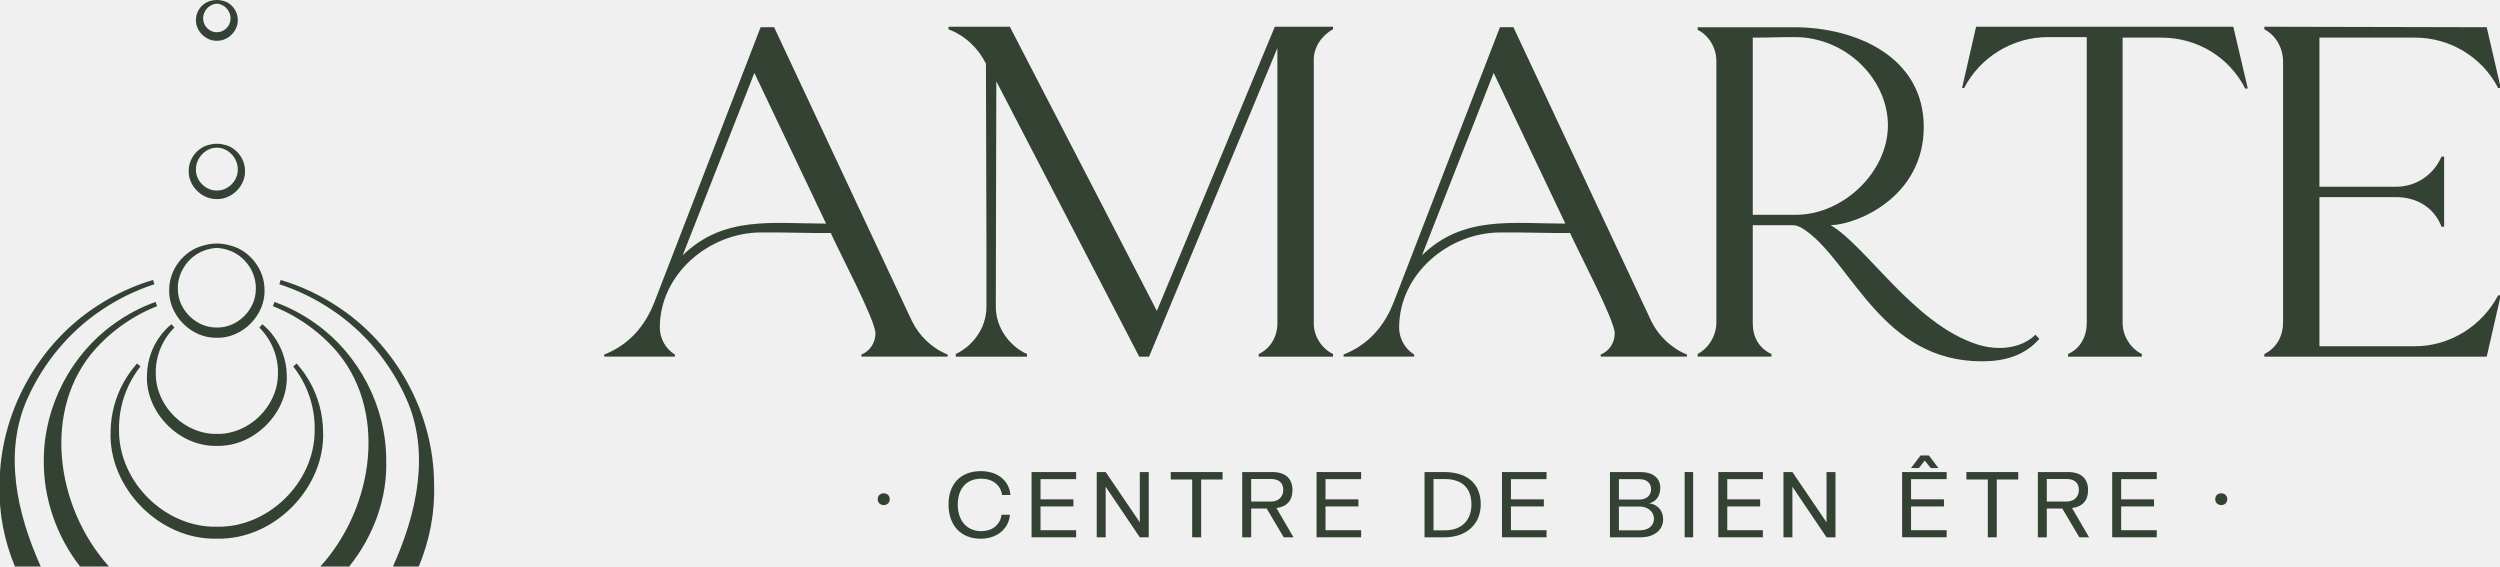
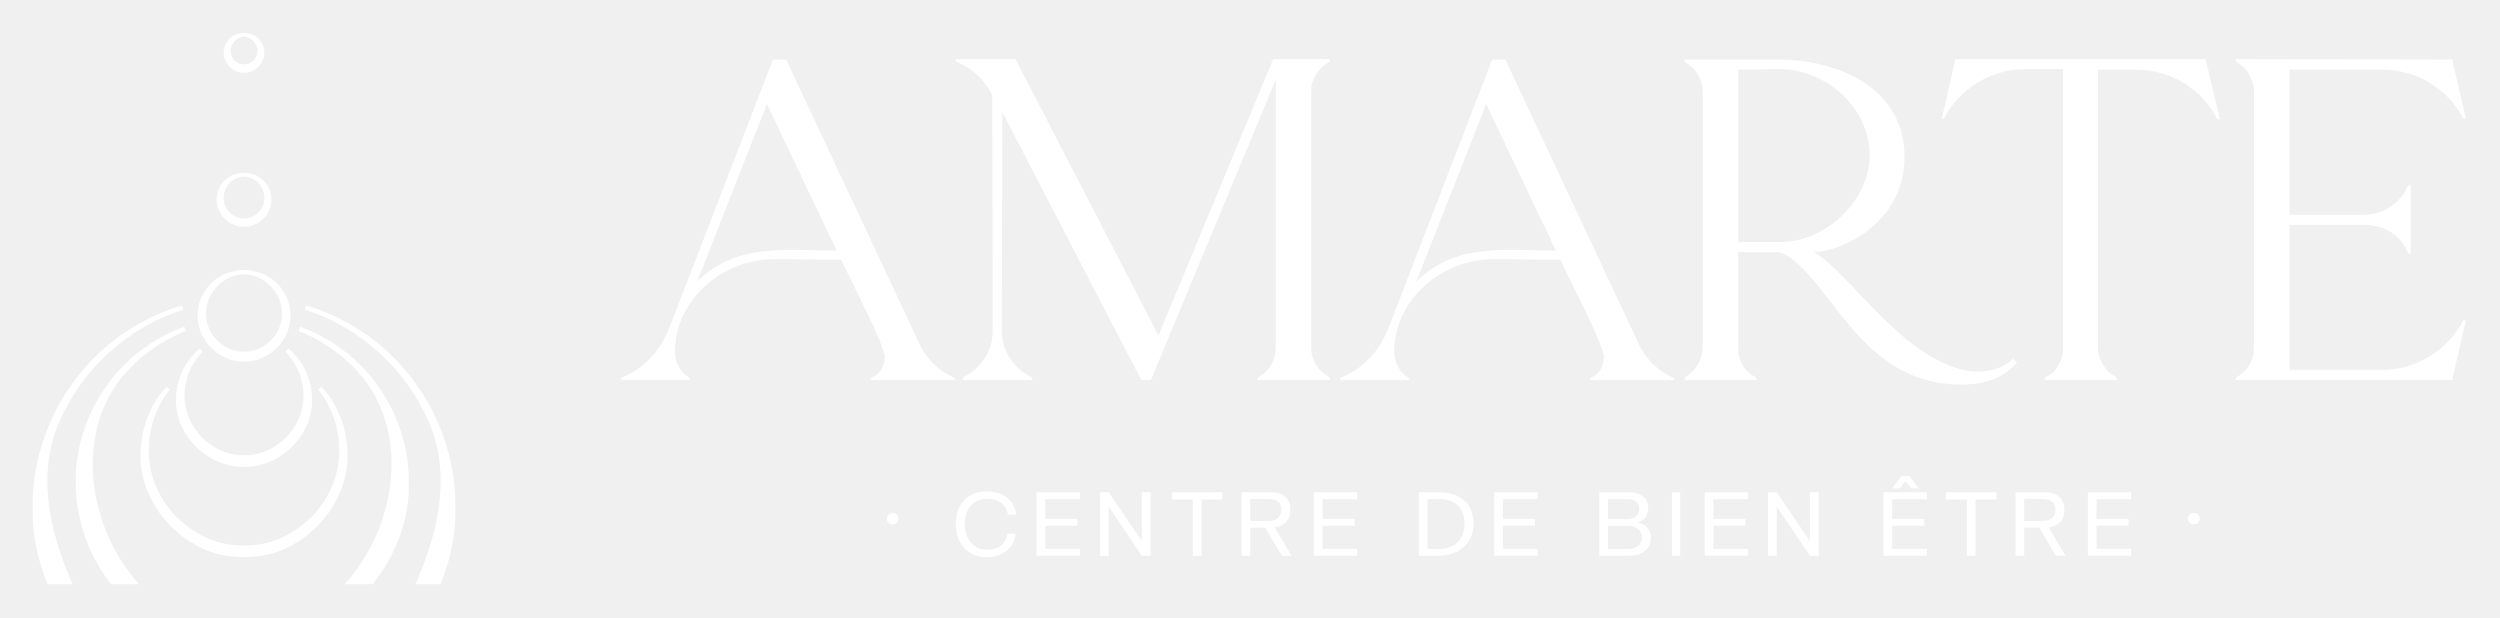
- <svg xmlns="http://www.w3.org/2000/svg" viewBox="0 0 1324 300" role="img">
+ <svg xmlns="http://www.w3.org/2000/svg" viewBox="-18 -18 1361 336" role="img">
  <defs>
    <style>
      .cls-1 {
-         fill: #344234;
+         fill: #fff;
      }
    </style>
  </defs>
  <g transform="scale(0.6135) translate(-315 0)">
    <path class="cls-1" d="M448.27,245.36c-16.34,5.31-31.88,12.95-46.02,22.58-28.05,18.86-50.08,45.84-63.71,76.45-20.55,46.14-9.12,98.62,11.65,144.66h-22.31c-9.17-22.12-13.98-46.01-13.2-70.43-.13-61.8,33.19-121.97,84.75-154.92,14.76-9.58,30.88-17.03,47.7-22.03.38,1.23.77,2.47,1.15,3.7ZM450.62,264.28c-12.22,4.83-23.73,11.37-34.11,19.33-6.76,5.13-13.01,10.88-18.68,17.14-46.75,51.59-35.33,136.53,11.22,188.3h-24.92c-20.4-26.08-31.78-59.12-31.32-92.13.05-46.07,23.57-91.01,60.66-117.41,10.99-7.93,23.08-14.31,35.79-18.87.46,1.21.91,2.42,1.37,3.63ZM551.95,260.65c12.71,4.56,24.8,10.93,35.79,18.87,37.08,26.4,60.6,71.34,60.65,117.41,1.15,33.7-11.22,66.16-31.96,92.13h-24.91c46.95-51.67,58.65-136.91,11.65-188.53-5.61-6.17-11.79-11.84-18.47-16.91-10.38-7.96-21.89-14.5-34.12-19.33.46-1.21.91-2.42,1.37-3.63ZM557.28,241.66c16.82,5,32.93,12.45,47.69,22.03,51.55,32.95,84.87,93.13,84.75,154.92.78,24.42-4.03,48.31-13.2,70.43h-22.31c20.77-46.04,32.2-98.52,11.65-144.66-13.64-30.61-35.66-57.59-63.71-76.45-14.14-9.64-29.68-17.28-46.02-22.58.39-1.23.77-2.47,1.15-3.7ZM571.06,313.8c4.55,5.07,8.54,10.68,11.84,16.7,6.89,12.52,10.7,26.82,10.99,41.26,2.35,48.86-41.92,94.51-91.7,93.24-49.77,1.26-94.05-44.38-91.7-93.24.29-14.44,4.1-28.74,10.99-41.26,3.3-6.02,7.29-11.63,11.84-16.7.99.83,1.98,1.66,2.96,2.5-4.04,5.12-7.49,10.68-10.26,16.53-5.8,12.18-8.61,25.62-8.28,38.94.07,44.96,40.4,83.93,84.45,82.9,44.05,1.02,84.37-37.94,84.45-82.9.33-13.32-2.49-26.76-8.29-38.94-2.78-5.85-6.23-11.4-10.26-16.53.99-.84,1.98-1.67,2.96-2.5ZM541.46,279.87c3.62,2.99,6.89,6.44,9.7,10.25,6.98,9.41,11.05,21.13,11.36,33.08,1.82,32.15-27.36,62.55-60.32,61.7-32.96.84-62.14-29.55-60.32-61.7.32-11.95,4.38-23.67,11.36-33.08,2.82-3.81,6.09-7.26,9.71-10.25.87.96,1.74,1.91,2.6,2.87-3.1,3.1-5.81,6.55-8.08,10.24-5.62,9.12-8.38,19.76-8,30.22.36,28.07,25.48,51.98,52.74,51.36,27.26.62,52.38-23.29,52.74-51.36.37-10.46-2.39-21.09-8-30.22-2.26-3.69-4.98-7.14-8.08-10.24.87-.96,1.73-1.91,2.6-2.87ZM502.2,210.21c4.35,0,8.24.77,12.24,1.89,16.15,4.3,28.79,20.26,28.9,37.66,1.05,21.92-18.81,42.39-41.14,41.83-22.33.56-42.19-19.91-41.14-41.83.12-17.41,12.76-33.36,28.91-37.66,3.99-1.13,7.88-1.89,12.24-1.89ZM502.2,214.02c-3.75.18-7.43.94-10.89,2.24-13.97,5.09-23.36,19.32-22.78,33.5.09,17.92,16.15,33.37,33.66,32.97,17.51.41,33.58-15.05,33.66-32.97.58-14.18-8.81-28.41-22.77-33.5-3.45-1.3-7.13-2.06-10.89-2.24ZM502.2,124.08c2.44,0,4.77.4,7.11,1.01,9.43,2.33,17.03,11.6,17.18,21.88.75,12.95-11,25.21-24.29,24.87-13.29.34-25.04-11.92-24.29-24.87.16-10.28,7.75-19.55,17.18-21.88,2.34-.61,4.67-1.01,7.11-1.01ZM502.2,127.47c-1.86,0-4.1.34-5.98,1.1-7.62,2.99-12.5,10.81-12.08,18.41.2,9.61,8.79,17.69,18.06,17.48,9.27.21,17.86-7.87,18.06-17.48.42-7.6-4.46-15.43-12.08-18.41-1.89-.76-4.12-1.1-5.98-1.1ZM502.2,0c1.84.02,3.46.24,5.18.65,6.92,1.54,12.67,8.29,12.87,15.93.67,9.62-8.09,18.88-18.04,18.62-9.96.26-18.71-9-18.05-18.62.2-7.65,5.95-14.39,12.87-15.93,1.71-.41,3.34-.65,5.18-.65ZM502.2,3.17c-1.32,0-2.79.4-4.05.95-5.1,2.21-8.14,7.51-7.76,12.47.28,6.28,5.87,11.37,11.81,11.24,5.94.13,11.53-4.96,11.81-11.24.38-4.96-2.66-10.26-7.76-12.47-1.26-.55-2.56-.95-4.05-.95Z" />
  </g>
  <g transform="translate(320 14.5) translate(0 -533)">
    <path class="cls-1" d="M879.2,532.65l117.77.27,7.43,32.19h-1.38c-8.53-16.51-25.59-26.69-44.02-26.69h-50.63v78.97h40.72c10.46,0,19.81-6.33,23.94-15.96h1.38v37.15h-1.38c-3.85-10.18-13.21-15.68-23.94-15.68h-40.72v78.97h50.63c18.44,0,35.5-10.73,44.02-26.96h1.38l-7.43,32.47h-117.77v-1.38c6.61-3.3,9.91-9.63,9.91-16.78v-138.13c0-6.88-3.58-13.76-9.91-17.06v-1.38Z" />
    <path class="cls-1" d="M726.55,532.65h136.2l7.7,32.74h-1.38c-8.53-16.78-25.59-26.96-44.3-26.96h-20.64v151.06c0,6.88,4.13,13.48,10.18,16.51v1.38h-39.07v-1.38c6.61-3.02,9.91-9.35,9.91-16.51v-151.34h-20.64c-18.44,0-35.77,10.46-44.3,26.96h-1.1l7.43-32.47Z" />
    <path class="cls-1" d="M608.26,538.43v93.83h22.77c25.32,0,48.81-22.84,48.81-47.33s-22.03-46.5-48.81-46.78c-12.66,0-10.11.27-22.77.27ZM608.26,637.76v52c0,7.15,3.3,13.21,9.9,16.23v1.38h-39.07v-1.38c6.05-3.3,9.9-9.9,9.9-16.78v-138.4c0-6.88-3.85-13.48-9.9-16.51v-1.37h51.11c32.75,0,68.62,15.68,68.62,52.83s-35.43,51.73-49.29,52c19.04,11.19,43.95,52.24,77.52,63.11,10.46,3.39,23.05,2.58,30.92-5.1l2.07,2.18c-7.86,9-18.58,11.91-30.41,11.91-52.62,0-68.54-51.45-93.03-69.06-1.93-1.38-4.4-3.03-7.15-3.03h-21.19Z" />
    <path class="cls-1" d="M527.73,706.27c4.68-1.93,7.43-6.33,7.43-11.28,0-6.88-19.54-43.75-23.66-53.11h-9.35l-18.16-.27h-9.35c-27.52,0-53.66,22.01-53.66,50.35,0,5.78,3.03,11.28,7.98,14.31v1.1h-37.42v-1.1c13.21-5.23,21.74-15.13,26.69-28.07l56.13-145.28h7.15l72.92,155.46c3.85,7.98,10.73,14.58,18.99,17.88v1.1h-45.68v-1.1ZM509.02,636.93l-37.97-79.8-37.97,96.58c21.74-21.19,47.6-16.79,75.94-16.79Z" />
    <path class="cls-1" d="M214.81,532.65l77.87,150.51,62.46-150.51h30.82v1.38c-5.78,3.02-10.18,9.35-10.18,15.96v139.78c0,6.88,4.13,13.21,10.18,16.23v1.38h-39.35v-1.38c6.33-3.02,9.9-9.35,9.9-16.23v-145.83l-67.96,163.44h-5.23l-75.67-145.83c0,39.9-.27,79.52-.27,119.42,0,10.73,6.88,20.64,16.51,25.04v1.38h-37.7v-1.38c9.63-4.68,16.23-14.31,16.23-25.04v-32.19c0-32.19-.27-64.39-.27-96.58-4.13-8.25-11.01-14.86-19.81-18.16v-1.38h32.47Z" />
    <path class="cls-1" d="M136.2,706.27c4.68-1.93,7.43-6.33,7.43-11.28,0-6.88-19.54-43.75-23.66-53.11h-9.36l-18.16-.27h-9.36c-27.52,0-53.65,22.01-53.65,50.35,0,5.78,3.03,11.28,7.98,14.31v1.1H0v-1.1c13.21-5.23,21.73-15.13,26.69-28.07l56.13-145.28h7.15l72.92,155.46c3.85,7.98,10.73,14.58,18.98,17.88v1.1h-45.67v-1.1ZM117.49,636.93l-37.97-79.8-37.97,96.58c21.74-21.19,47.6-16.79,75.94-16.79Z" />
    <path class="cls-1" d="M853.19,782.87c0-2.12,1.53-3.11,3.21-3.11s3.16,1.09,3.16,3.11-1.53,3.11-3.16,3.11-3.21-.99-3.21-3.11Z" />
    <path class="cls-1" d="M798.62,803.06v-34.56h23.6v3.75h-18.86v10.71h17.43v3.75h-17.43v12.59h18.86v3.75h-23.6Z" />
    <path class="cls-1" d="M763.98,772.16v11.95h10.66c2.87,0,6.32-1.73,6.32-6.17,0-3.85-2.42-5.77-6.56-5.77h-10.42ZM763.98,803.06h-4.74v-34.56h16c6.81,0,10.61,3.36,10.61,9.58,0,5.53-3.01,8.79-8.49,9.48l9.03,15.5h-5.18l-9.03-15.25h-8.2v15.25Z" />
    <path class="cls-1" d="M732.75,803.06v-30.61h-11.35v-3.95h27.45v3.95h-11.36v30.61h-4.74Z" />
    <path class="cls-1" d="M687.35,803.06v-34.56h23.6v3.75h-18.86v10.71h17.43v3.75h-17.43v12.59h18.86v3.75h-23.6ZM706.6,766.38h-4.05l-3.21-3.95-3.11,3.95h-4.15l5.03-6.67h4.44l5.04,6.67Z" />
    <path class="cls-1" d="M624.52,803.06v-34.56h4.74l18.07,26.61v-26.61h4.74v34.56h-4.74l-18.07-26.76v26.76h-4.74Z" />
    <path class="cls-1" d="M590.02,803.06v-34.56h23.6v3.75h-18.86v10.71h17.43v3.75h-17.43v12.59h18.86v3.75h-23.6Z" />
    <path class="cls-1" d="M572.2,803.06v-34.56h4.49v34.56h-4.49Z" />
    <path class="cls-1" d="M537.38,786.77v12.59h11.01c4.79,0,7.55-2.62,7.55-6.12,0-3.9-3.46-6.47-7.5-6.47h-11.06ZM537.38,772.26v10.81h10.96c2.71,0,6.07-1.48,6.07-5.48,0-3.35-2.37-5.33-6.32-5.33h-10.71ZM548.83,803.06h-16.19v-34.56h16.05c6.61,0,10.61,3.06,10.61,8.39,0,4.79-2.96,7.65-5.77,8.05v.15c3.41.35,7.26,3.01,7.26,8.49s-4.59,9.48-11.95,9.48Z" />
    <path class="cls-1" d="M475.45,803.06v-34.56h23.6v3.75h-18.86v10.71h17.43v3.75h-17.43v12.59h18.86v3.75h-23.6Z" />
    <path class="cls-1" d="M444.9,803.06h-10.47v-34.56h10.37c12.54,0,19.4,6.42,19.4,17.08s-7.7,17.48-19.3,17.48ZM439.18,772.21v27.15h6.07c8.54,0,14.02-5.03,14.02-13.77s-5.14-13.38-14.02-13.38h-6.07Z" />
    <path class="cls-1" d="M377.25,803.06v-34.56h23.6v3.75h-18.86v10.71h17.43v3.75h-17.43v12.59h18.86v3.75h-23.6Z" />
    <path class="cls-1" d="M342.62,772.16v11.95h10.66c2.86,0,6.32-1.73,6.32-6.17,0-3.85-2.42-5.77-6.57-5.77h-10.42ZM342.62,803.06h-4.74v-34.56h16c6.81,0,10.61,3.36,10.61,9.58,0,5.53-3.01,8.79-8.49,9.48l9.04,15.5h-5.18l-9.04-15.25h-8.19v15.25Z" />
    <path class="cls-1" d="M311.38,803.06v-30.61h-11.35v-3.95h27.45v3.95h-11.35v30.61h-4.74Z" />
    <path class="cls-1" d="M260.83,803.06v-34.56h4.74l18.07,26.61v-26.61h4.74v34.56h-4.74l-18.07-26.76v26.76h-4.74Z" />
    <path class="cls-1" d="M226.32,803.06v-34.56h23.6v3.75h-18.86v10.71h17.43v3.75h-17.43v12.59h18.86v3.75h-23.6Z" />
    <path class="cls-1" d="M199.37,803.8c-10.66,0-17.03-7.21-17.03-18.12s6.42-17.67,17.13-17.67c8.93,0,15.06,5.13,15.65,12.64h-4.44c-.74-5.38-5.08-8.64-11.01-8.64-7.9,0-12.44,5.33-12.44,13.72s4.69,14.07,12.49,14.07c5.63,0,9.97-3.21,10.71-8.69h4.44c-.59,7.26-6.66,12.69-15.5,12.69Z" />
    <path class="cls-1" d="M144.84,782.87c0-2.12,1.53-3.11,3.21-3.11s3.16,1.09,3.16,3.11-1.53,3.11-3.16,3.11-3.21-.99-3.21-3.11Z" />
  </g>
</svg>
